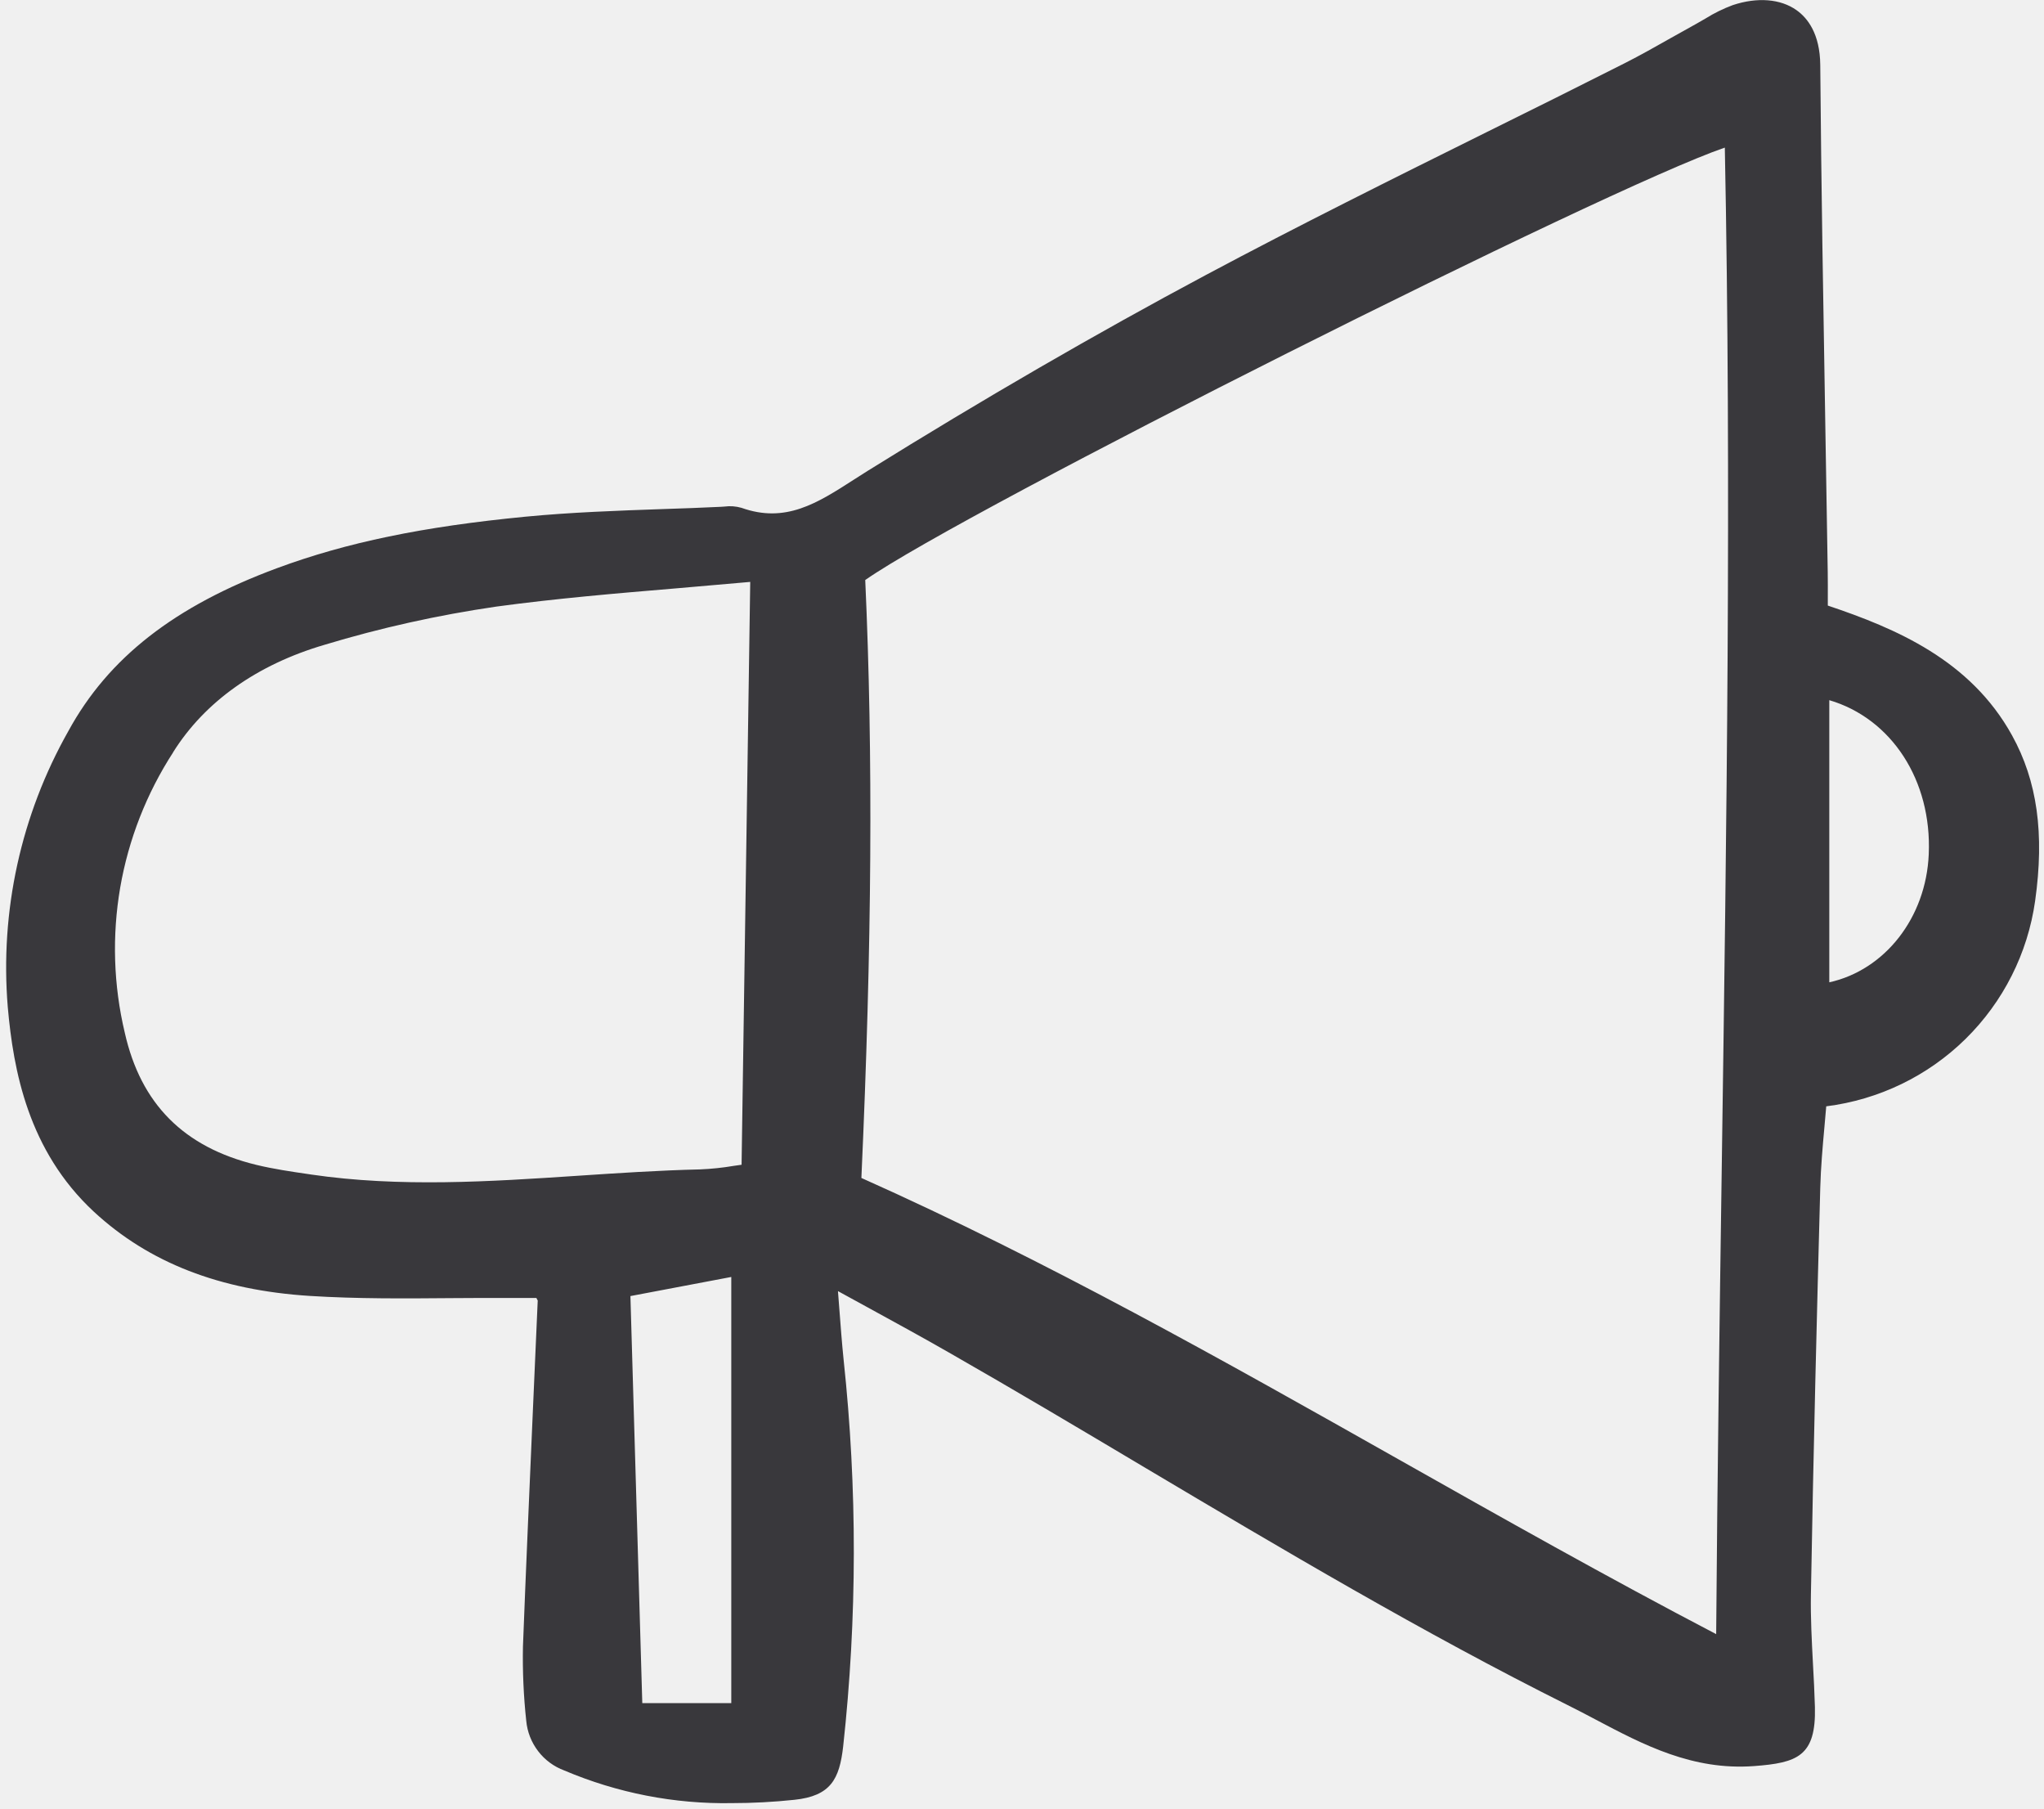
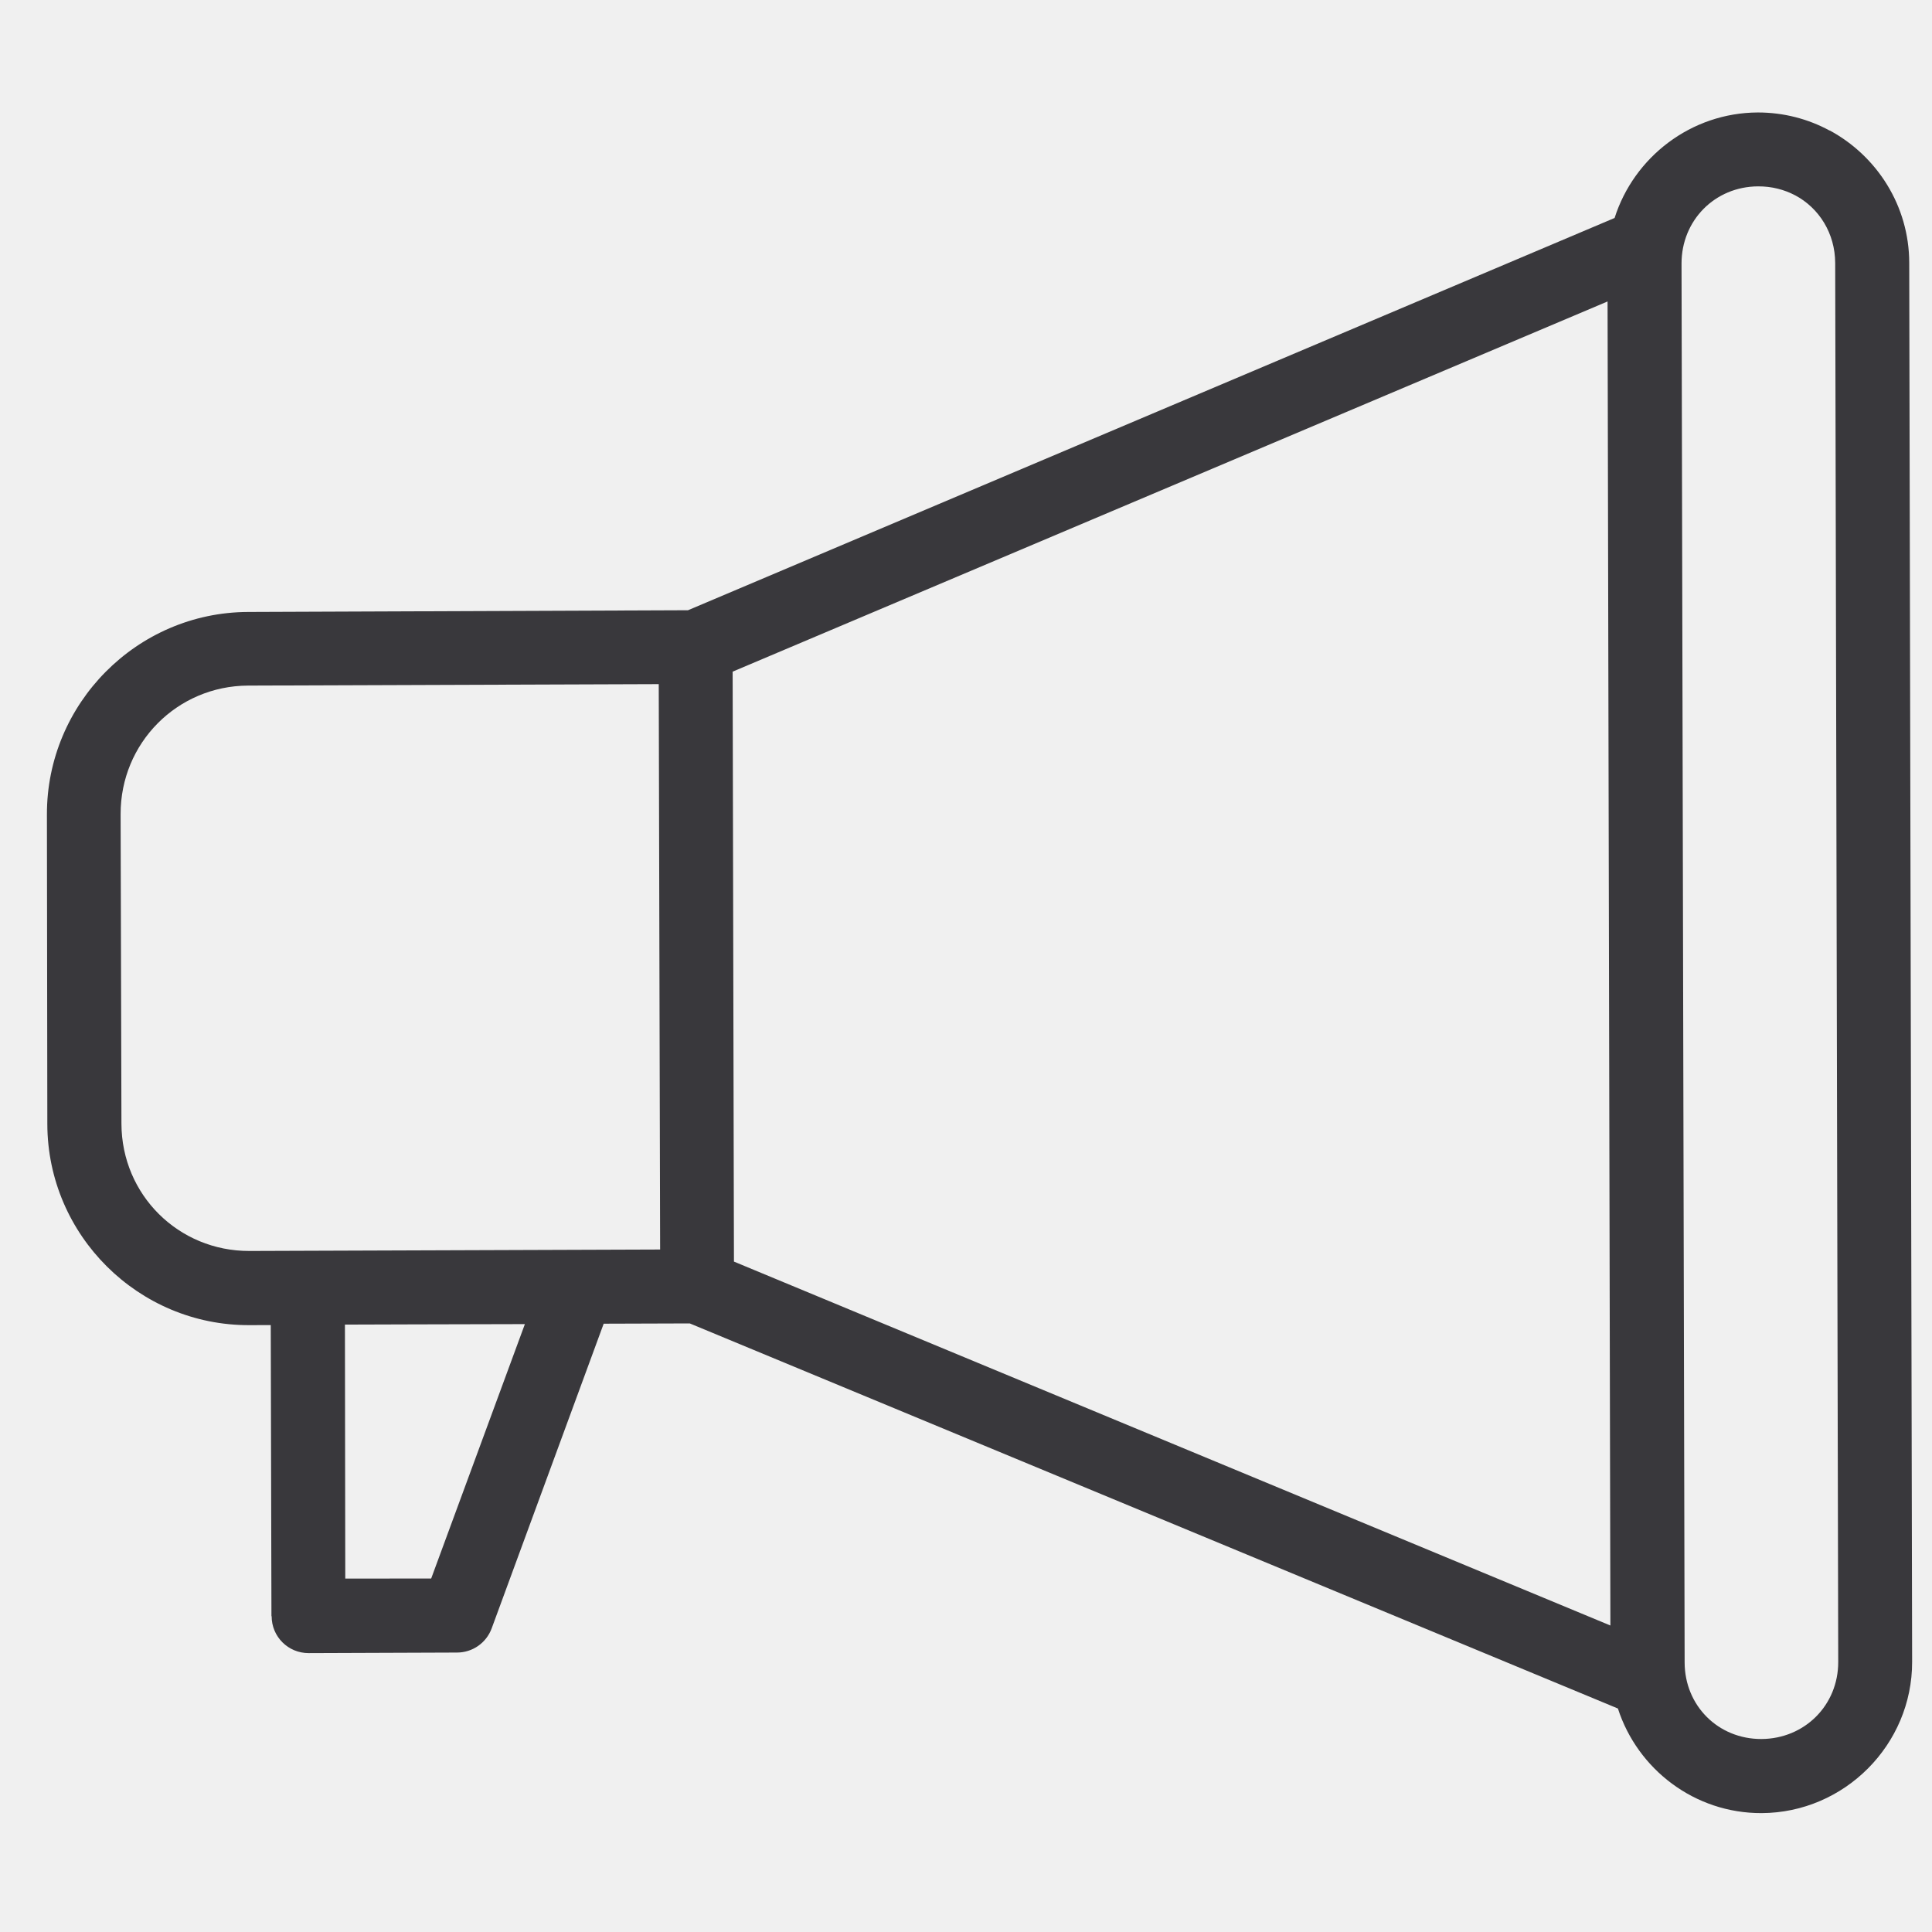
- <svg xmlns="http://www.w3.org/2000/svg" width="26" height="23" viewBox="0 0 26 23" fill="none">
-   <mask id="mask0_12_2016" style="mask-type:luminance" maskUnits="userSpaceOnUse" x="0" y="0" width="26" height="23">
-     <path d="M25.978 0H0V23H25.978V0Z" fill="white" />
-   </mask>
-   <g mask="url(#mask0_12_2016)">
-     <path d="M1.196 15.411C1.895 16.057 2.793 16.407 3.94 16.48C4.543 16.518 5.157 16.513 5.751 16.508C6.015 16.506 6.279 16.505 6.542 16.506C6.629 16.506 6.716 16.506 6.796 16.506H6.823L6.827 16.514C6.833 16.527 6.838 16.537 6.84 16.537C6.818 17.036 6.796 17.536 6.774 18.035C6.733 18.987 6.689 19.971 6.652 20.939C6.646 21.254 6.66 21.57 6.694 21.884C6.707 22.024 6.759 22.157 6.845 22.269C6.93 22.381 7.046 22.466 7.178 22.515C7.852 22.801 8.578 22.943 9.309 22.93C9.574 22.93 9.839 22.916 10.103 22.888C10.569 22.84 10.678 22.623 10.725 22.211C10.904 20.577 10.906 18.928 10.731 17.293C10.709 17.078 10.693 16.863 10.674 16.614C10.669 16.551 10.664 16.486 10.659 16.419C10.79 16.49 10.917 16.56 11.039 16.627C11.399 16.824 11.739 17.01 12.069 17.199C12.907 17.678 13.752 18.18 14.568 18.666C16.304 19.697 18.098 20.763 19.94 21.683C20.06 21.742 20.178 21.805 20.296 21.867C20.902 22.187 21.528 22.517 22.312 22.459C22.862 22.418 23.102 22.334 23.086 21.708C23.081 21.524 23.071 21.337 23.061 21.156C23.046 20.869 23.03 20.572 23.035 20.282C23.067 18.433 23.113 16.627 23.154 15.104C23.161 14.846 23.184 14.585 23.207 14.332C23.215 14.244 23.223 14.156 23.23 14.069C23.899 13.985 24.522 13.684 25.002 13.212C25.482 12.74 25.793 12.123 25.887 11.458C26.008 10.601 25.914 9.931 25.593 9.351C25.063 8.392 24.114 7.991 23.25 7.701V7.612C23.25 7.496 23.251 7.385 23.249 7.273C23.239 6.647 23.229 6.02 23.218 5.394C23.193 3.897 23.166 2.35 23.154 0.828C23.151 0.426 22.989 0.226 22.853 0.13C22.65 -0.015 22.354 -0.039 22.041 0.065C21.92 0.11 21.804 0.167 21.695 0.235C21.658 0.257 21.62 0.279 21.582 0.3C21.473 0.36 21.364 0.421 21.256 0.482C21.064 0.591 20.865 0.703 20.666 0.804C20.084 1.098 19.499 1.39 18.913 1.679C17.736 2.263 16.52 2.867 15.341 3.496C13.952 4.237 12.503 5.076 11.035 5.989C10.976 6.027 10.917 6.065 10.859 6.101C10.394 6.4 9.992 6.658 9.432 6.458C9.362 6.438 9.288 6.432 9.215 6.442C9.2 6.444 9.185 6.445 9.17 6.445C8.922 6.457 8.674 6.466 8.425 6.474C7.853 6.494 7.261 6.515 6.68 6.571C5.381 6.697 4.408 6.898 3.525 7.225C2.222 7.707 1.378 8.365 0.869 9.298C0.266 10.365 -0.002 11.587 0.099 12.808C0.17 13.612 0.358 14.634 1.196 15.411ZM9.302 16.239V21.658H8.17L8.019 16.482L9.302 16.239ZM2.201 9.568C2.603 8.925 3.268 8.453 4.124 8.201C4.841 7.984 5.572 7.822 6.313 7.714C7.072 7.611 7.826 7.547 8.625 7.48C8.928 7.454 9.233 7.428 9.543 7.4L9.433 14.812L9.334 14.826C9.193 14.85 9.05 14.865 8.907 14.871C8.388 14.883 7.861 14.918 7.351 14.952C6.237 15.026 5.085 15.102 3.955 14.936L3.93 14.932C3.708 14.9 3.477 14.866 3.259 14.813C2.338 14.589 1.791 14.039 1.587 13.132C1.443 12.527 1.424 11.9 1.529 11.287C1.635 10.675 1.864 10.09 2.202 9.568H2.201ZM11.006 7.376C12.266 6.492 20.44 2.388 21.94 1.877C22.025 6.173 21.962 10.544 21.902 14.772C21.874 16.738 21.845 18.769 21.83 20.781C20.454 20.062 19.096 19.296 17.782 18.554C15.582 17.312 13.308 16.029 10.957 14.98C11.091 12.02 11.107 9.6 11.006 7.376H11.006ZM23.269 12.492V8.904C24.06 9.137 24.575 9.923 24.534 10.863C24.5 11.672 23.975 12.336 23.269 12.492L23.269 12.492Z" fill="#39383C" />
+ <svg xmlns="http://www.w3.org/2000/svg" width="28" height="28" viewBox="0 0 28 28" fill="none">
+   <g clip-path="url(#clip0_442_16)">
+     <path d="M26.516 1.892C26.206 1.724 25.851 1.63 25.476 1.63C24.506 1.634 23.68 2.278 23.4 3.159L9.971 8.844L3.594 8.869C1.986 8.875 0.676 10.195 0.68 11.806L0.686 16.293C0.69 17.901 2.007 19.212 3.615 19.205L3.924 19.204L3.934 23.424L3.937 23.423C3.936 23.719 4.176 23.959 4.473 23.958L6.624 23.95C6.847 23.95 7.048 23.811 7.126 23.599L8.749 19.184L9.997 19.18L23.448 24.761C23.732 25.641 24.559 26.28 25.53 26.277C26.732 26.272 27.715 25.285 27.712 24.083L27.67 3.809C27.669 2.982 27.201 2.26 26.518 1.891L26.516 1.892ZM26.016 2.83C26.364 3.015 26.596 3.382 26.597 3.813L26.641 24.086C26.642 24.713 26.154 25.2 25.528 25.203C24.902 25.205 24.417 24.721 24.415 24.095L24.37 3.821C24.369 3.194 24.854 2.703 25.48 2.701C25.676 2.7 25.858 2.747 26.017 2.831L26.016 2.83ZM23.298 4.369L23.339 23.558L10.637 18.284L10.635 17.458L10.618 9.734L23.298 4.369ZM9.547 9.915L9.567 18.109L3.615 18.13C2.587 18.133 1.763 17.316 1.76 16.286L1.748 11.799C1.746 10.77 2.566 9.941 3.595 9.936L9.547 9.915ZM7.607 19.19L6.249 22.877L5.004 22.878L4.999 19.197L5.967 19.194L7.607 19.19Z" fill="#39383C" />
  </g>
+   <defs>
+     <clipPath id="clip0_442_16">
+       <rect width="28" height="28" fill="white" />
+     </clipPath>
+   </defs>
</svg>
